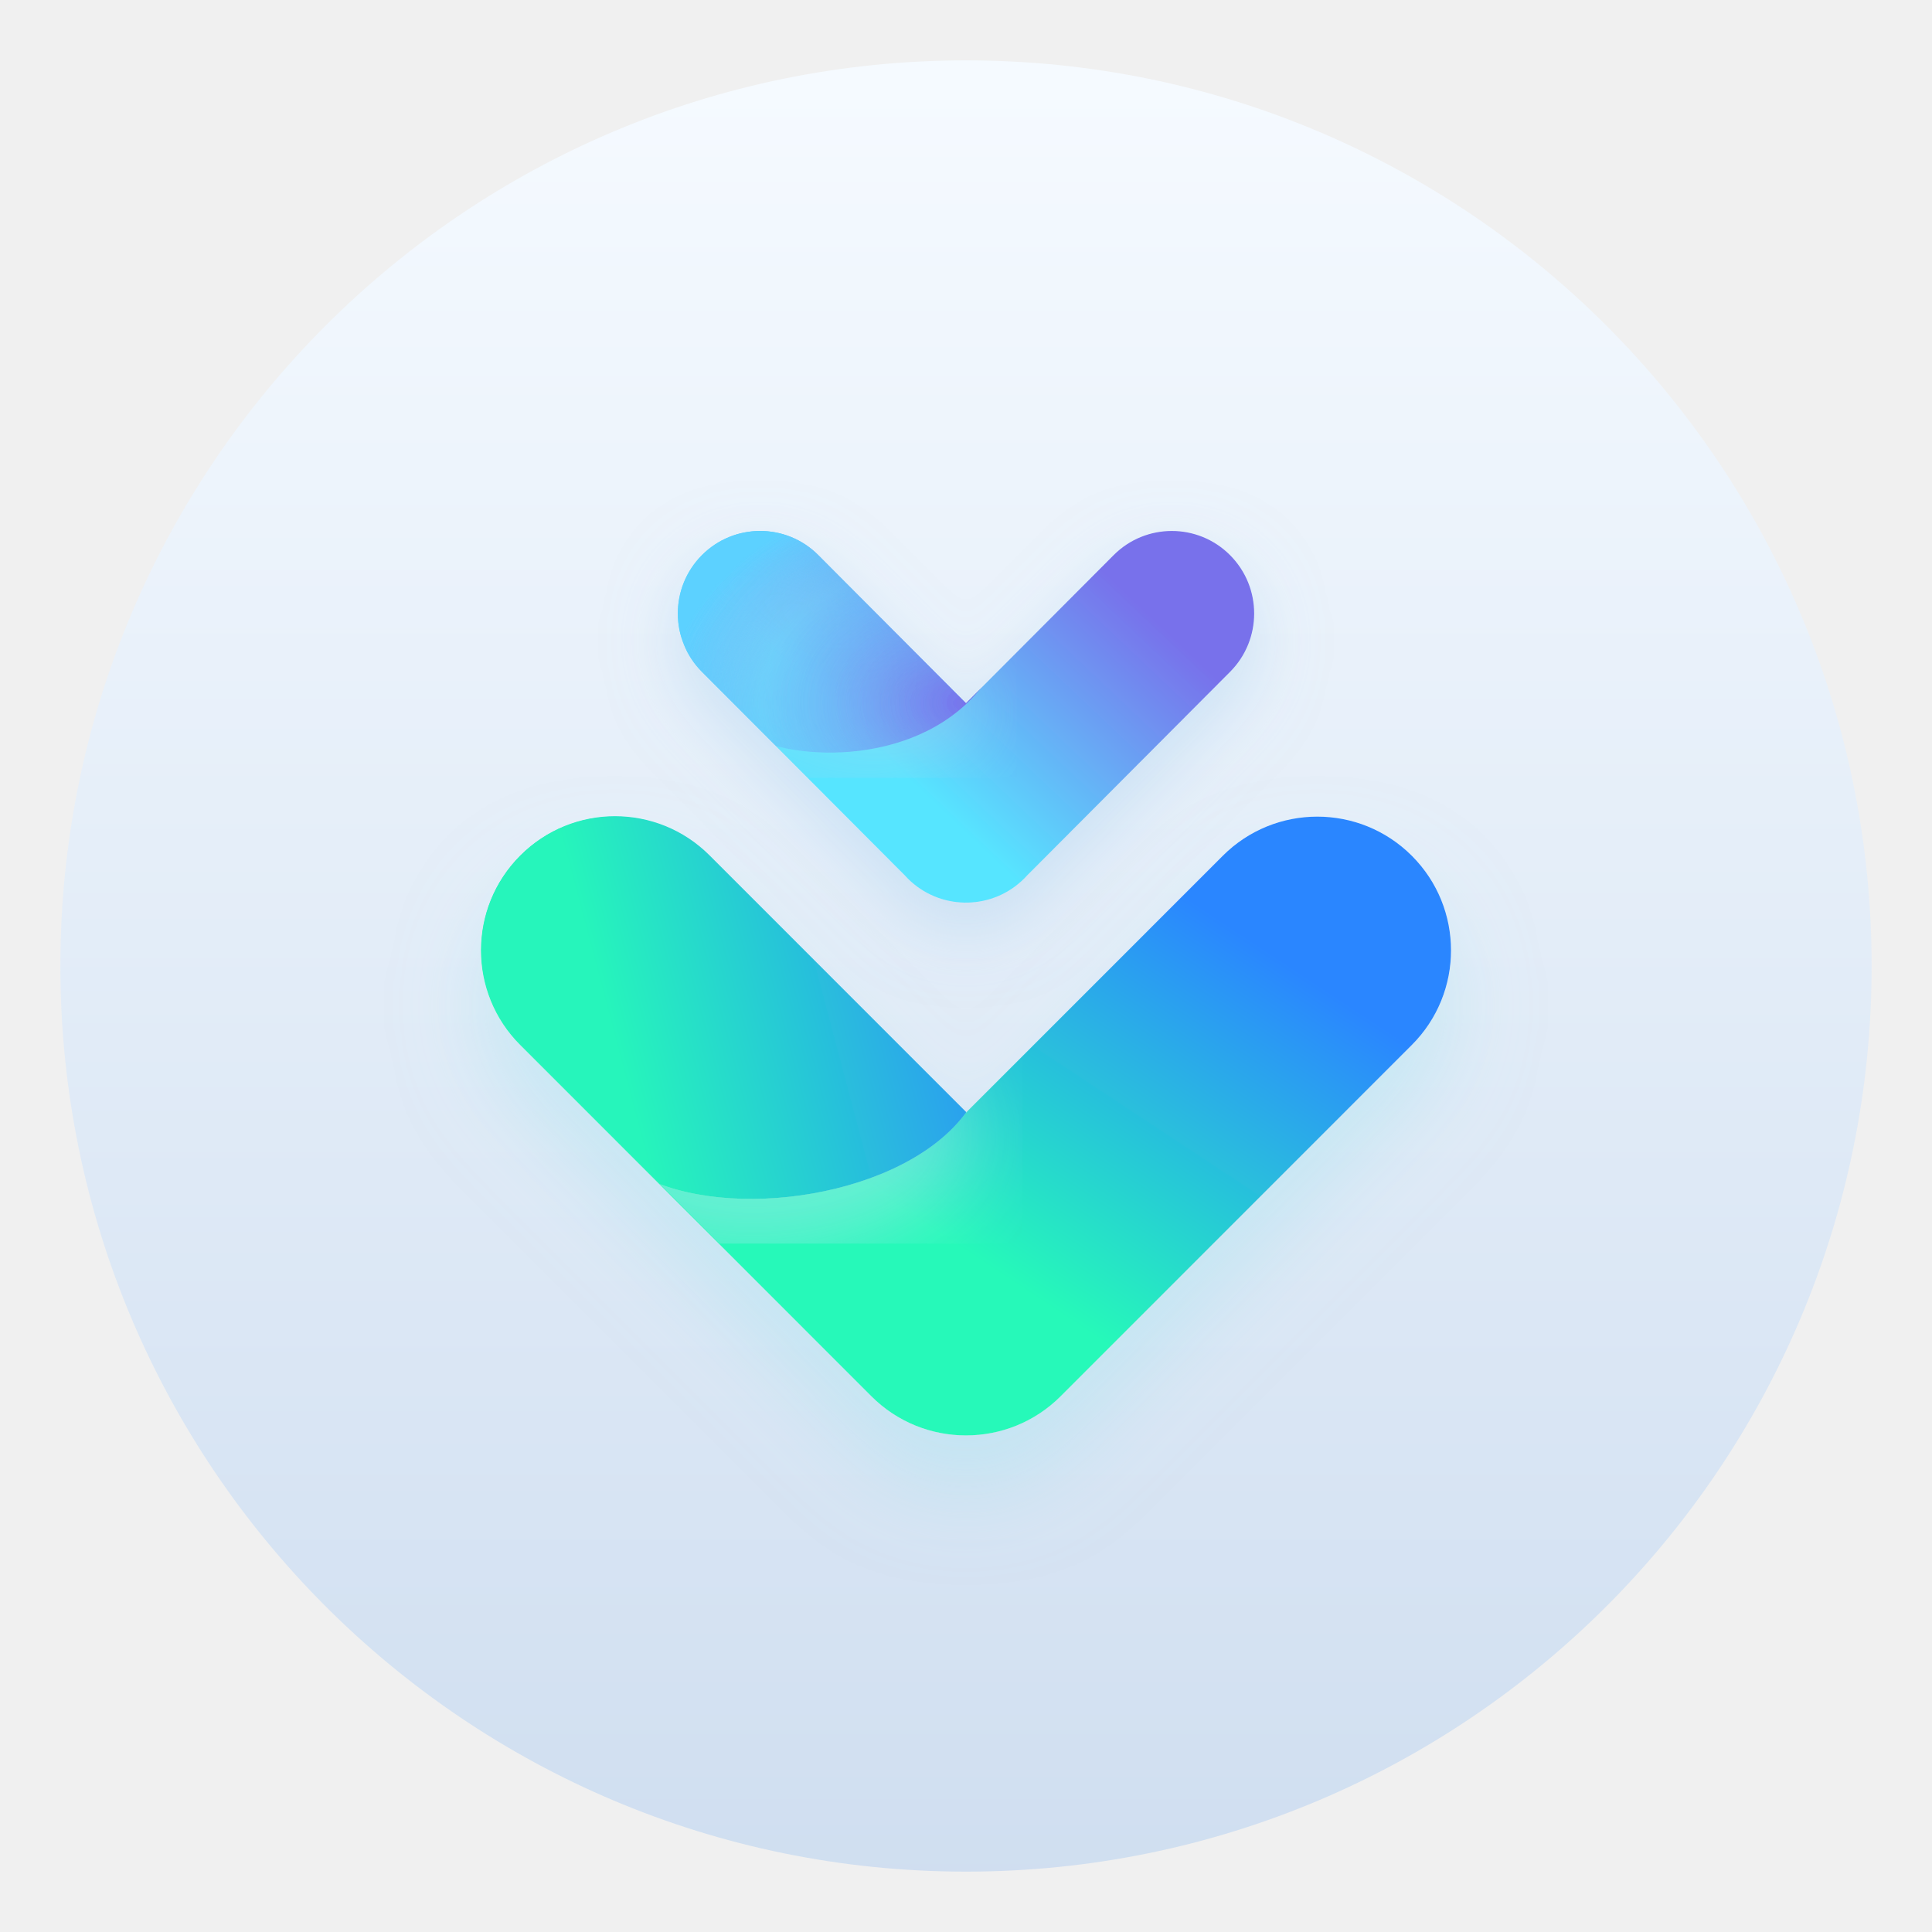
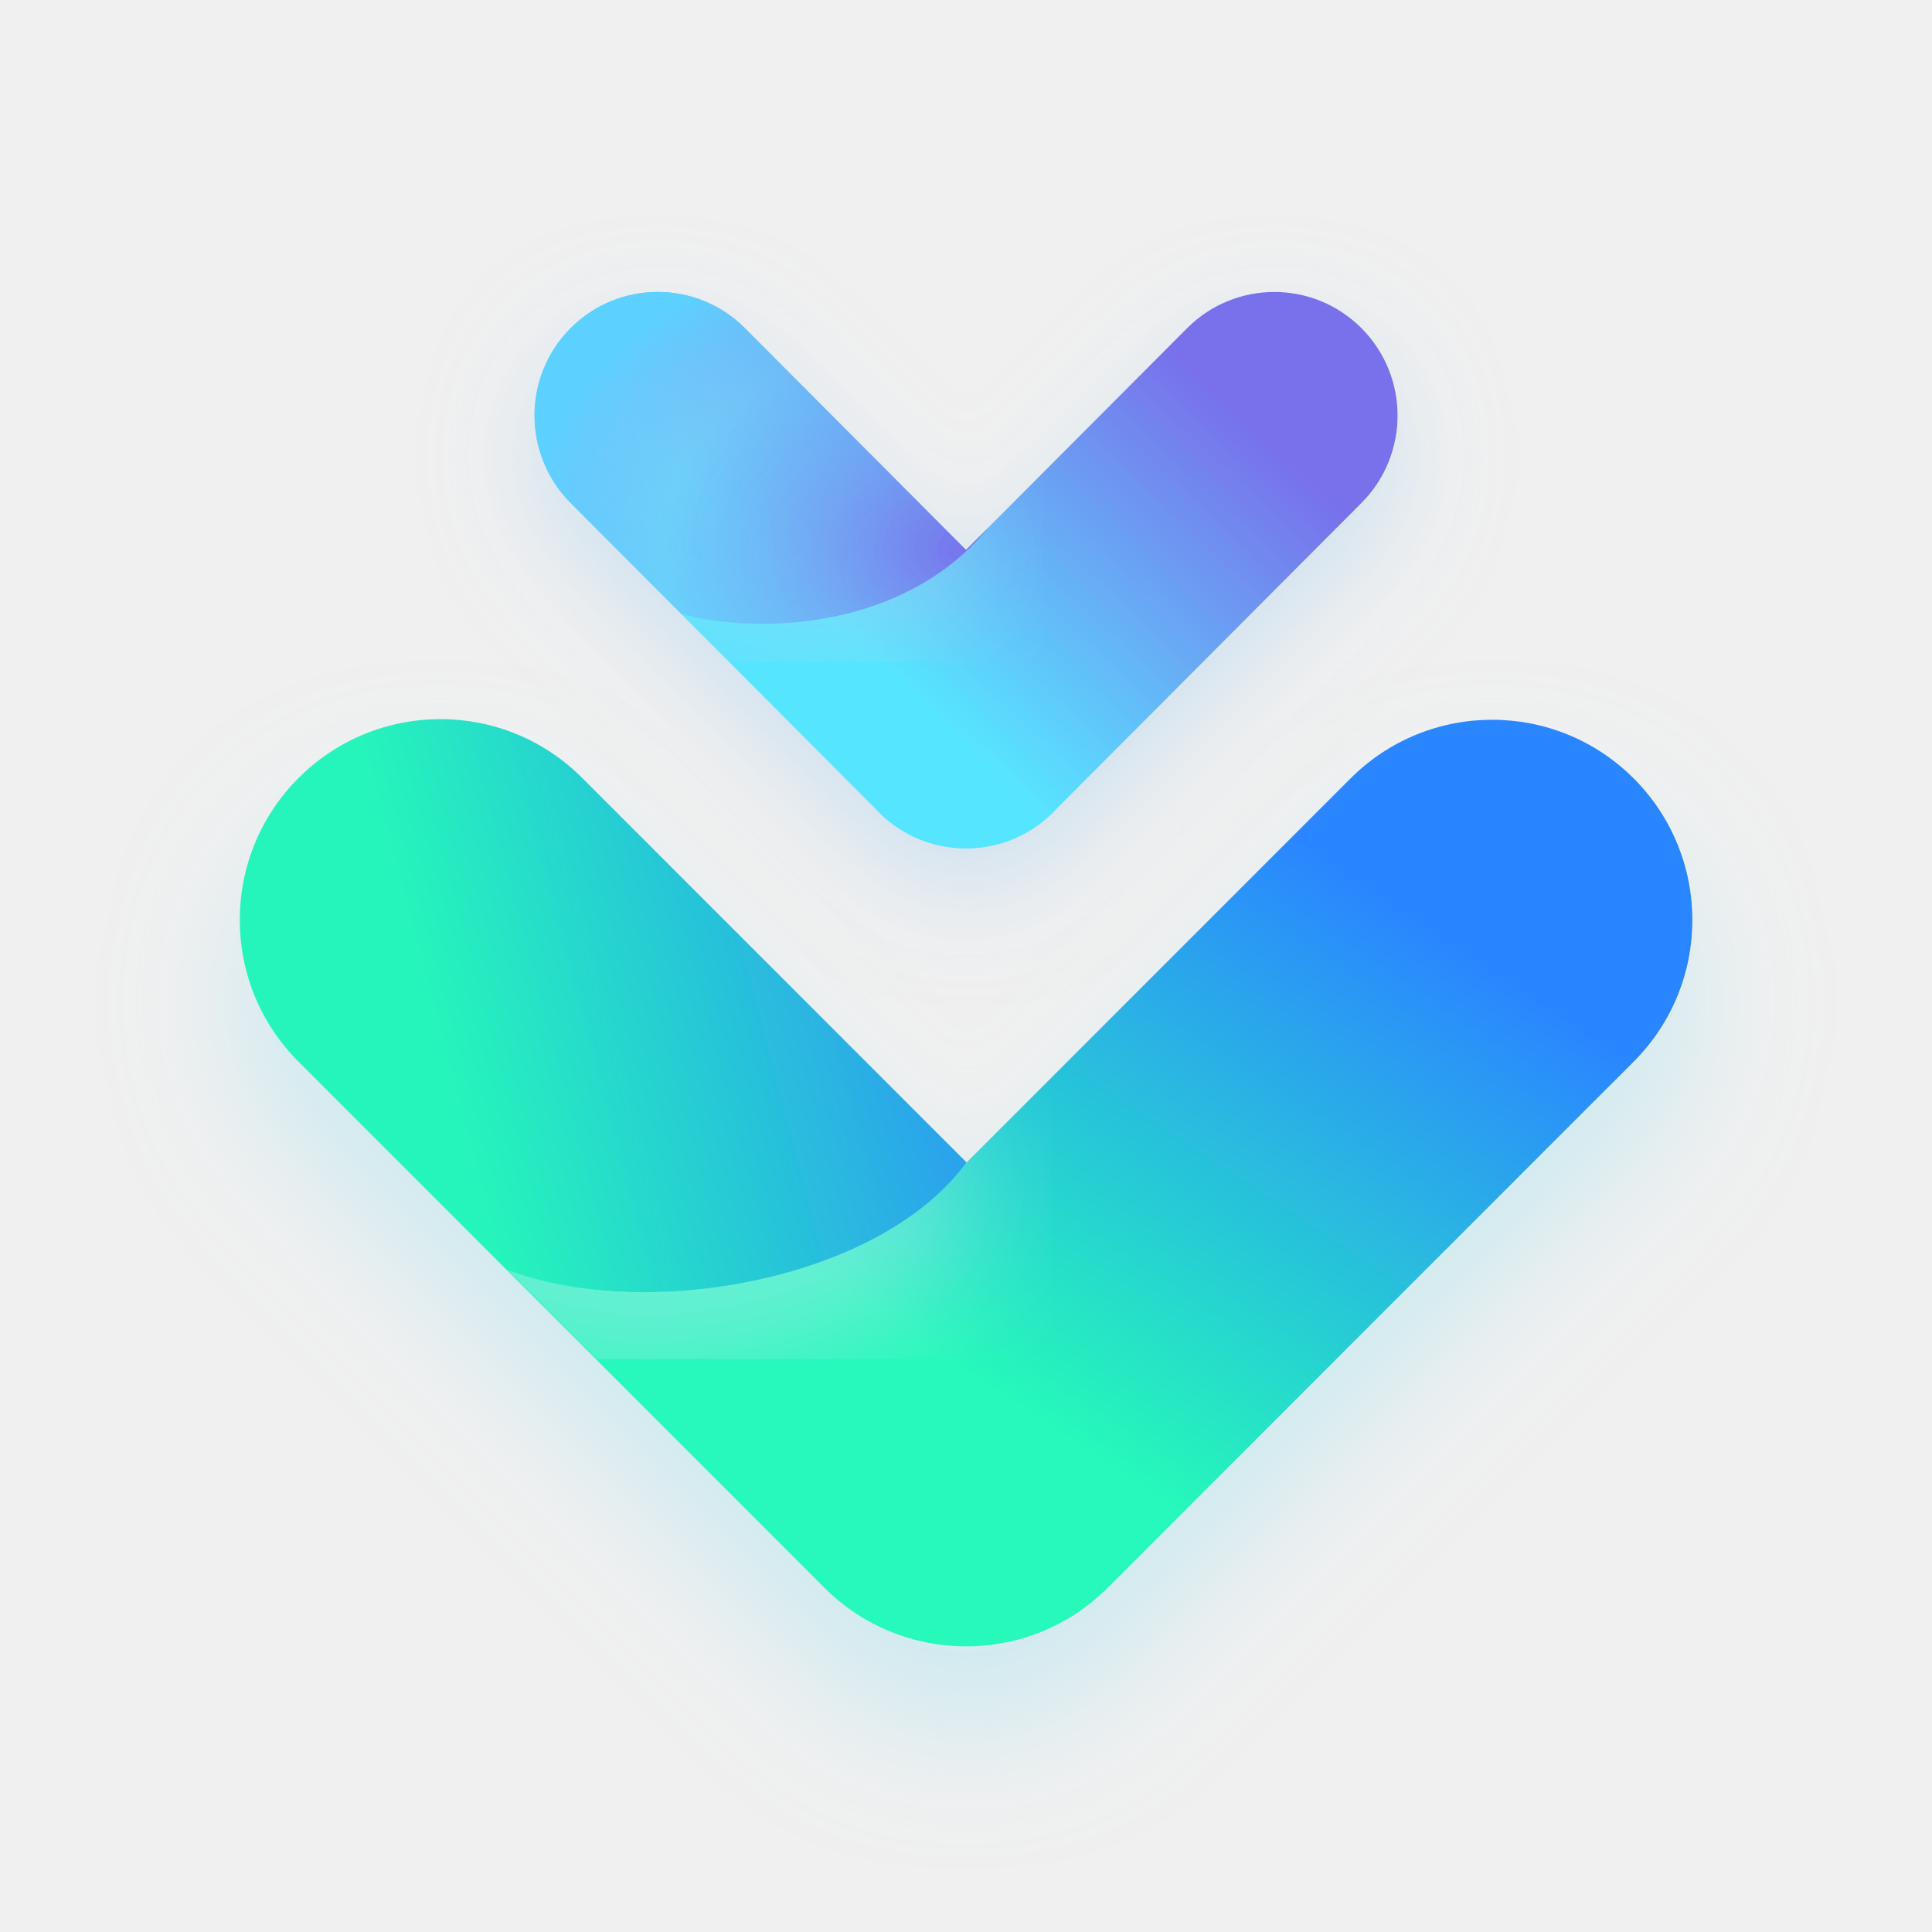
<svg xmlns="http://www.w3.org/2000/svg" xmlns:xlink="http://www.w3.org/1999/xlink" width="64" height="64" version="1.1" viewBox="0 0 64 64">
  <defs>
-     <filter id="uos-downloadmanager128-c" x="-.314" y="-.482" width="1.628" height="1.964">
+     <filter id="uos-downloadmanager128-c" x="-.258" y="-.324" width="1.516" height="1.757">
      <feOffset dy="2" in="SourceAlpha" result="shadowOffsetOuter1" />
      <feGaussianBlur in="shadowOffsetOuter1" result="shadowBlurOuter1" stdDeviation="2.5" />
      <feColorMatrix in="shadowBlurOuter1" result="shadowMatrixOuter1" values="0 0 0 0 0.422   0 0 0 0 0.653   0 0 0 0 0.875  0 0 0 0.5 0" />
      <feMerge>
        <feMergeNode in="shadowMatrixOuter1" />
        <feMergeNode in="SourceGraphic" />
      </feMerge>
    </filter>
    <linearGradient id="uos-downloadmanager128-e" x1="30.167" x2="13.481" y1="10.942" y2="22.324" gradientTransform="scale(1.2453 .80301)" gradientUnits="userSpaceOnUse">
      <stop stop-color="#7871EB" offset="0" />
      <stop stop-color="#57E5FF" offset="1" />
    </linearGradient>
    <path id="uos-downloadmanager128-d" d="m17.365 25.796c-0.004-0.004-0.009-0.009-0.013-0.013-0.075-0.076-0.148-0.153-0.219-0.231l-14.866-14.913c-2.358-2.366-2.358-6.194 0-8.56 2.349-2.356 6.164-2.362 8.52-0.013l0.013 0.013 10.824 10.858 10.825-10.858c2.349-2.356 6.164-2.362 8.52-0.013 0.004 0.004 0.009 0.009 0.013 0.013 2.358 2.366 2.358 6.194 0 8.56l-14.866 14.913c-0.071 0.079-0.144 0.156-0.219 0.231-1.144 1.148-2.637 1.738-4.139 1.77l-0.25 3.69e-4c-1.502-0.027-2.996-0.613-4.144-1.757z" />
    <radialGradient id="uos-downloadmanager128-f" cx="18.521" cy="15.183" r="18.83" gradientTransform="scale(1.1768 .84976)" gradientUnits="userSpaceOnUse">
      <stop stop-color="#7871EB" offset="0" />
      <stop stop-color="#65B3F9" stop-opacity=".389" offset=".686" />
      <stop stop-color="#5CD1FF" offset="1" />
    </radialGradient>
-     <filter id="uos-downloadmanager128-h" x="-.278" y="-.435" width="1.556" height="1.87">
+     <filter id="uos-downloadmanager128-h" x="-.186" y="-.22" width="1.372" height="1.562">
      <feOffset dy="4" in="SourceAlpha" result="shadowOffsetOuter1" />
      <feGaussianBlur in="shadowOffsetOuter1" result="shadowBlurOuter1" stdDeviation="3" />
      <feColorMatrix in="shadowBlurOuter1" result="shadowMatrixOuter1" values="0 0 0 0 0.419   0 0 0 0 0.779   0 0 0 0 0.884  0 0 0 0.5 0" />
      <feMerge>
        <feMergeNode in="shadowMatrixOuter1" />
        <feMergeNode in="SourceGraphic" />
      </feMerge>
    </filter>
    <linearGradient id="uos-downloadmanager128-j" x1="51.701" x2="28.752" y1="18.106" y2="40.266" gradientTransform="scale(1.2521 .79868)" gradientUnits="userSpaceOnUse">
      <stop stop-color="#2B86FF" offset="0" />
      <stop stop-color="#26F9B9" offset="1" />
    </linearGradient>
    <path id="uos-downloadmanager128-i" d="m29.062 42.743c-6.36e-4 -6.37e-4 -0.001-0.001-0.002-0.002l-25.746-25.753c-3.829-3.829-3.829-10.037 0-13.867 3.827-3.828 10.033-3.829 13.861-0.002l0.002 0.002 18.822 18.827 18.823-18.827c3.827-3.828 10.033-3.829 13.861-0.002l0.002 0.002c3.829 3.829 3.829 10.037 0 13.867l-25.745 25.753c-1.913 1.914-4.422 2.871-6.93 2.872h-0.017c-2.508 3.46e-4 -5.017-0.956-6.931-2.87z" />
    <linearGradient id="uos-downloadmanager128-k" x1="9.975" x2="37.449" y1="23.447" y2="17.744" gradientTransform="scale(1.1297 .88518)" gradientUnits="userSpaceOnUse">
      <stop stop-color="#26F5BB" offset="0" />
      <stop stop-color="#2B86FE" offset="1" />
    </linearGradient>
-     <linearGradient id="a-3" x1="32" x2="32" y1="2" y2="62" gradientTransform="translate(.25274 .81328)" gradientUnits="userSpaceOnUse">
-       <stop stop-color="#f5faff" offset="0" />
-       <stop stop-color="#cfdef0" offset="1" />
-     </linearGradient>
    <mask id="uos-downloadmanager128-g" fill="#ffffff">
      <use width="100%" height="100%" xlink:href="#uos-downloadmanager128-d" />
    </mask>
    <mask id="uos-downloadmanager128-l" fill="#ffffff">
      <use width="100%" height="100%" xlink:href="#uos-downloadmanager128-i" />
    </mask>
  </defs>
-   <circle cx="32" cy="32" r="30" fill="url(#a-3)" style="paint-order:stroke markers fill" />
-   <g transform="matrix(1.0589 0 0 1.0589 -1.8848 .1853)" fill-rule="evenodd">
+   <g transform="matrix(1.5857 0 0 1.5857 -18.741 -16.39)" fill-rule="evenodd">
    <use transform="matrix(.42673 0 0 .42673 22.772 16.304)" width="100%" height="100%" fill="url(#uos-downloadmanager128-e)" filter="url(#uos-downloadmanager128-c)" xlink:href="#uos-downloadmanager128-d" />
    <path transform="matrix(.42673 0 0 .42673 22.772 16.304)" d="m23 11.465c-4.535 6.162-14.071 5.814-17.56 3.721-3.489-2.093-6.28-10.232-5.582-12.557 0.698-2.325 6.512-7.558 11.978-2.325 5.466 5.232 7.094 7.325 11.164 11.162z" fill="url(#uos-downloadmanager128-f)" filter="url(#uos-downloadmanager128-c)" mask="url(#uos-downloadmanager128-g)" />
    <use transform="matrix(.42673 0 0 .42673 16.638 25.266)" width="100%" height="100%" fill="url(#uos-downloadmanager128-j)" filter="url(#uos-downloadmanager128-h)" xlink:href="#uos-downloadmanager128-i" />
    <path transform="matrix(.42673 0 0 .42673 16.648 25.253)" d="m35.975 21.977c-4.55 6.211-17.5 8.086-23.917 4.571-6.417-3.516-16.1-13.126-14.35-19.337 1.75-6.211 12.25-15.352 17.734-10.079 5.483 5.274 23.217 18.165 20.534 24.845z" fill="url(#uos-downloadmanager128-k)" filter="url(#uos-downloadmanager128-h)" mask="url(#uos-downloadmanager128-l)" />
  </g>
</svg>
